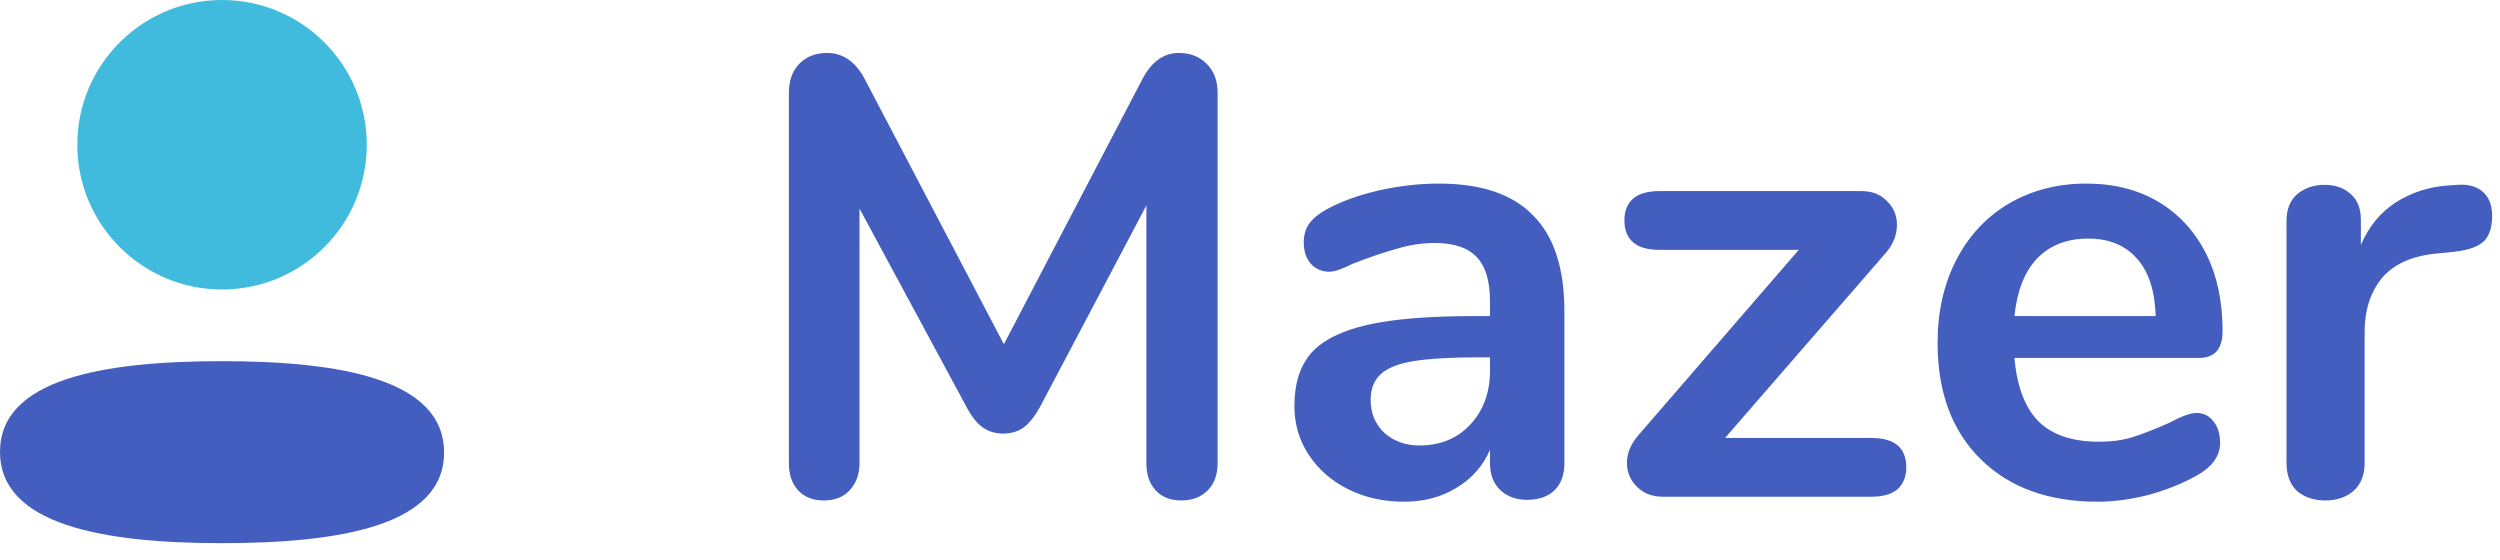
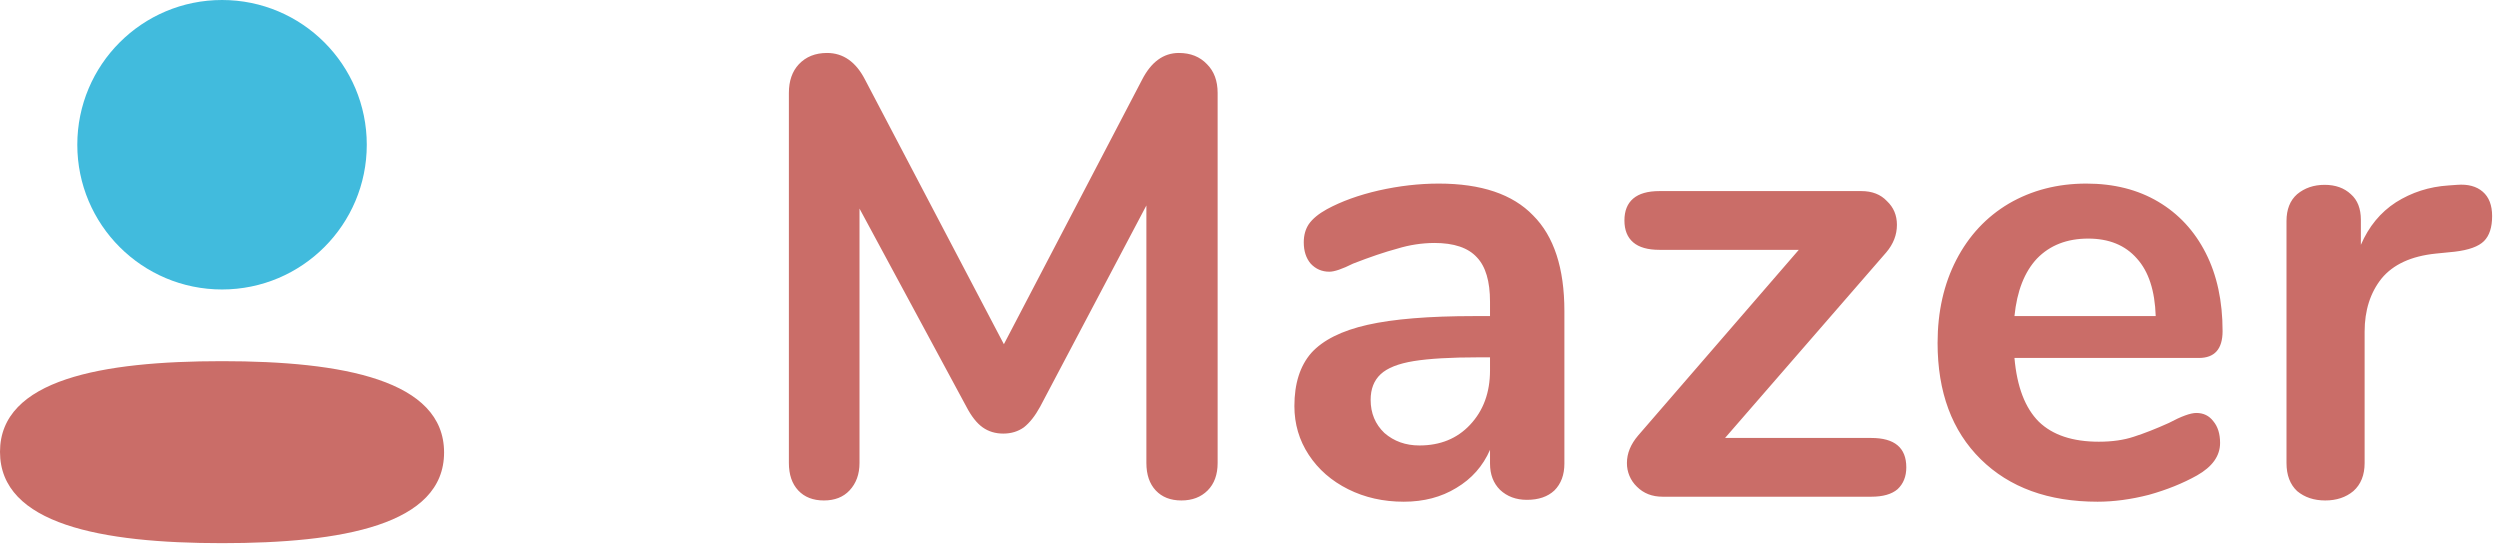
<svg xmlns="http://www.w3.org/2000/svg" viewBox="0 0 152 34" fill-rule="evenodd" stroke-linejoin="round" stroke-miterlimit="2">
-   <path d="M0 27.472c0 4.409 6.18 5.552 13.5 5.552 7.281 0 13.5-1.103 13.5-5.513s-6.179-5.552-13.5-5.552c-7.281 0-13.5 1.103-13.5 5.513z" fill="#435ebe" fill-rule="nonzero" />
+   <path d="M0 27.472c0 4.409 6.18 5.552 13.5 5.552 7.281 0 13.5-1.103 13.5-5.513s-6.179-5.552-13.5-5.552c-7.281 0-13.5 1.103-13.5 5.513z" fill="#CA6D68" fill-rule="nonzero" />
  <circle cx="13.5" cy="8.8" r="8.8" fill="#41bbdd" />
-   <path d="M71.676 3.22c.709 0 1.279.228 1.71.684.431.431.646 1.013.646 1.748v22.496c0 .709-.203 1.267-.608 1.672s-.937.608-1.596.608-1.178-.203-1.558-.608-.57-.963-.57-1.672V12.492l-6.46 12.236c-.304.557-.633.975-.988 1.254-.355.253-.773.38-1.254.38s-.899-.127-1.254-.38-.684-.671-.988-1.254l-6.498-12.046v15.466c0 .684-.203 1.241-.608 1.672-.38.405-.899.608-1.558.608s-1.178-.203-1.558-.608-.57-.963-.57-1.672V5.652c0-.735.203-1.317.608-1.748.431-.456 1.001-.684 1.71-.684.988 0 1.761.545 2.318 1.634l8.436 16.074 8.398-16.074c.557-1.089 1.305-1.634 2.242-1.634zm15.801 7.942c2.584 0 4.497.646 5.738 1.938 1.267 1.267 1.9 3.205 1.9 5.814v9.272c0 .684-.203 1.229-.608 1.634-.405.38-.962.57-1.672.57-.658 0-1.203-.203-1.634-.608-.405-.405-.608-.937-.608-1.596v-.836c-.431.988-1.114 1.761-2.052 2.318-.912.557-1.976.836-3.192.836-1.241 0-2.368-.253-3.382-.76s-1.811-1.203-2.394-2.09-.874-1.875-.874-2.964c0-1.368.342-2.445 1.026-3.23.71-.785 1.85-1.355 3.42-1.71s3.737-.532 6.498-.532h.95v-.874c0-1.241-.266-2.141-.798-2.698-.532-.583-1.393-.874-2.584-.874a7.78 7.78 0 0 0-2.242.342c-.76.203-1.659.507-2.698.912-.658.329-1.14.494-1.444.494-.456 0-.836-.165-1.14-.494-.278-.329-.418-.76-.418-1.292 0-.431.102-.798.304-1.102.228-.329.596-.633 1.102-.912.887-.481 1.938-.861 3.154-1.14 1.242-.279 2.458-.418 3.648-.418zm-1.178 15.922c1.267 0 2.293-.418 3.078-1.254.811-.861 1.216-1.963 1.216-3.306v-.798h-.684c-1.697 0-3.015.076-3.952.228s-1.608.418-2.014.798-.608.899-.608 1.558c0 .811.279 1.482.836 2.014.583.507 1.292.76 2.128.76zm27.476-.456c1.418 0 2.128.595 2.128 1.786 0 .557-.178 1.001-.532 1.33-.355.304-.887.456-1.596.456h-12.692c-.634 0-1.153-.203-1.558-.608a1.97 1.97 0 0 1-.608-1.444c0-.583.228-1.14.684-1.672l9.766-11.286h-8.474c-.71 0-1.242-.152-1.596-.456s-.532-.747-.532-1.33.177-1.026.532-1.33.886-.456 1.596-.456h12.274c.658 0 1.178.203 1.558.608.405.38.608.861.608 1.444 0 .608-.216 1.165-.646 1.672l-9.804 11.286h8.892zm19.762-1.52c.431 0 .773.165 1.026.494.279.329.418.773.418 1.33 0 .785-.468 1.444-1.406 1.976-.861.481-1.836.874-2.926 1.178-1.089.279-2.128.418-3.116.418-2.989 0-5.358-.861-7.106-2.584s-2.622-4.079-2.622-7.068c0-1.9.38-3.585 1.14-5.054s1.824-2.609 3.192-3.42c1.394-.811 2.964-1.216 4.712-1.216 1.672 0 3.129.367 4.37 1.102s2.204 1.773 2.888 3.116 1.026 2.926 1.026 4.75c0 1.089-.481 1.634-1.444 1.634h-11.21c.152 1.748.646 3.04 1.482 3.876.836.811 2.052 1.216 3.648 1.216.811 0 1.52-.101 2.128-.304.634-.203 1.343-.481 2.128-.836.76-.405 1.318-.608 1.672-.608zm-6.574-10.602c-1.292 0-2.33.405-3.116 1.216-.76.811-1.216 1.976-1.368 3.496h8.588c-.05-1.545-.43-2.711-1.14-3.496-.709-.811-1.697-1.216-2.964-1.216zm22.43-3.268c.658-.051 1.178.089 1.558.418s.57.823.57 1.482c0 .684-.165 1.191-.494 1.52s-.925.545-1.786.646l-1.14.114c-1.495.152-2.597.659-3.306 1.52-.684.861-1.026 1.938-1.026 3.23v7.98c0 .735-.228 1.305-.684 1.71-.456.38-1.026.57-1.71.57s-1.254-.19-1.71-.57c-.431-.405-.646-.975-.646-1.71V13.442c0-.709.215-1.254.646-1.634.456-.38 1.013-.57 1.672-.57s1.19.19 1.596.57c.405.355.608.874.608 1.558v1.52c.481-1.115 1.19-1.976 2.128-2.584.962-.608 2.026-.95 3.192-1.026l.532-.038z" fill="#435ebe" fill-rule="nonzero" />
+   <path d="M71.676 3.22c.709 0 1.279.228 1.71.684.431.431.646 1.013.646 1.748v22.496c0 .709-.203 1.267-.608 1.672s-.937.608-1.596.608-1.178-.203-1.558-.608-.57-.963-.57-1.672V12.492l-6.46 12.236c-.304.557-.633.975-.988 1.254-.355.253-.773.38-1.254.38s-.899-.127-1.254-.38-.684-.671-.988-1.254l-6.498-12.046v15.466c0 .684-.203 1.241-.608 1.672-.38.405-.899.608-1.558.608s-1.178-.203-1.558-.608-.57-.963-.57-1.672V5.652c0-.735.203-1.317.608-1.748.431-.456 1.001-.684 1.71-.684.988 0 1.761.545 2.318 1.634l8.436 16.074 8.398-16.074c.557-1.089 1.305-1.634 2.242-1.634zm15.801 7.942c2.584 0 4.497.646 5.738 1.938 1.267 1.267 1.9 3.205 1.9 5.814v9.272c0 .684-.203 1.229-.608 1.634-.405.38-.962.57-1.672.57-.658 0-1.203-.203-1.634-.608-.405-.405-.608-.937-.608-1.596v-.836c-.431.988-1.114 1.761-2.052 2.318-.912.557-1.976.836-3.192.836-1.241 0-2.368-.253-3.382-.76s-1.811-1.203-2.394-2.09-.874-1.875-.874-2.964c0-1.368.342-2.445 1.026-3.23.71-.785 1.85-1.355 3.42-1.71s3.737-.532 6.498-.532h.95v-.874c0-1.241-.266-2.141-.798-2.698-.532-.583-1.393-.874-2.584-.874a7.78 7.78 0 0 0-2.242.342c-.76.203-1.659.507-2.698.912-.658.329-1.14.494-1.444.494-.456 0-.836-.165-1.14-.494-.278-.329-.418-.76-.418-1.292 0-.431.102-.798.304-1.102.228-.329.596-.633 1.102-.912.887-.481 1.938-.861 3.154-1.14 1.242-.279 2.458-.418 3.648-.418zm-1.178 15.922c1.267 0 2.293-.418 3.078-1.254.811-.861 1.216-1.963 1.216-3.306v-.798h-.684c-1.697 0-3.015.076-3.952.228s-1.608.418-2.014.798-.608.899-.608 1.558c0 .811.279 1.482.836 2.014.583.507 1.292.76 2.128.76zm27.476-.456c1.418 0 2.128.595 2.128 1.786 0 .557-.178 1.001-.532 1.33-.355.304-.887.456-1.596.456h-12.692c-.634 0-1.153-.203-1.558-.608a1.97 1.97 0 0 1-.608-1.444c0-.583.228-1.14.684-1.672l9.766-11.286h-8.474c-.71 0-1.242-.152-1.596-.456s-.532-.747-.532-1.33.177-1.026.532-1.33.886-.456 1.596-.456h12.274c.658 0 1.178.203 1.558.608.405.38.608.861.608 1.444 0 .608-.216 1.165-.646 1.672l-9.804 11.286h8.892zm19.762-1.52c.431 0 .773.165 1.026.494.279.329.418.773.418 1.33 0 .785-.468 1.444-1.406 1.976-.861.481-1.836.874-2.926 1.178-1.089.279-2.128.418-3.116.418-2.989 0-5.358-.861-7.106-2.584s-2.622-4.079-2.622-7.068c0-1.9.38-3.585 1.14-5.054s1.824-2.609 3.192-3.42c1.394-.811 2.964-1.216 4.712-1.216 1.672 0 3.129.367 4.37 1.102s2.204 1.773 2.888 3.116 1.026 2.926 1.026 4.75c0 1.089-.481 1.634-1.444 1.634h-11.21c.152 1.748.646 3.04 1.482 3.876.836.811 2.052 1.216 3.648 1.216.811 0 1.52-.101 2.128-.304.634-.203 1.343-.481 2.128-.836.76-.405 1.318-.608 1.672-.608zm-6.574-10.602c-1.292 0-2.33.405-3.116 1.216-.76.811-1.216 1.976-1.368 3.496h8.588c-.05-1.545-.43-2.711-1.14-3.496-.709-.811-1.697-1.216-2.964-1.216zm22.43-3.268c.658-.051 1.178.089 1.558.418s.57.823.57 1.482c0 .684-.165 1.191-.494 1.52s-.925.545-1.786.646l-1.14.114c-1.495.152-2.597.659-3.306 1.52-.684.861-1.026 1.938-1.026 3.23v7.98c0 .735-.228 1.305-.684 1.71-.456.38-1.026.57-1.71.57s-1.254-.19-1.71-.57c-.431-.405-.646-.975-.646-1.71V13.442c0-.709.215-1.254.646-1.634.456-.38 1.013-.57 1.672-.57s1.19.19 1.596.57c.405.355.608.874.608 1.558v1.52c.481-1.115 1.19-1.976 2.128-2.584.962-.608 2.026-.95 3.192-1.026l.532-.038z" fill="#CA6D68" fill-rule="nonzero" />
</svg>
